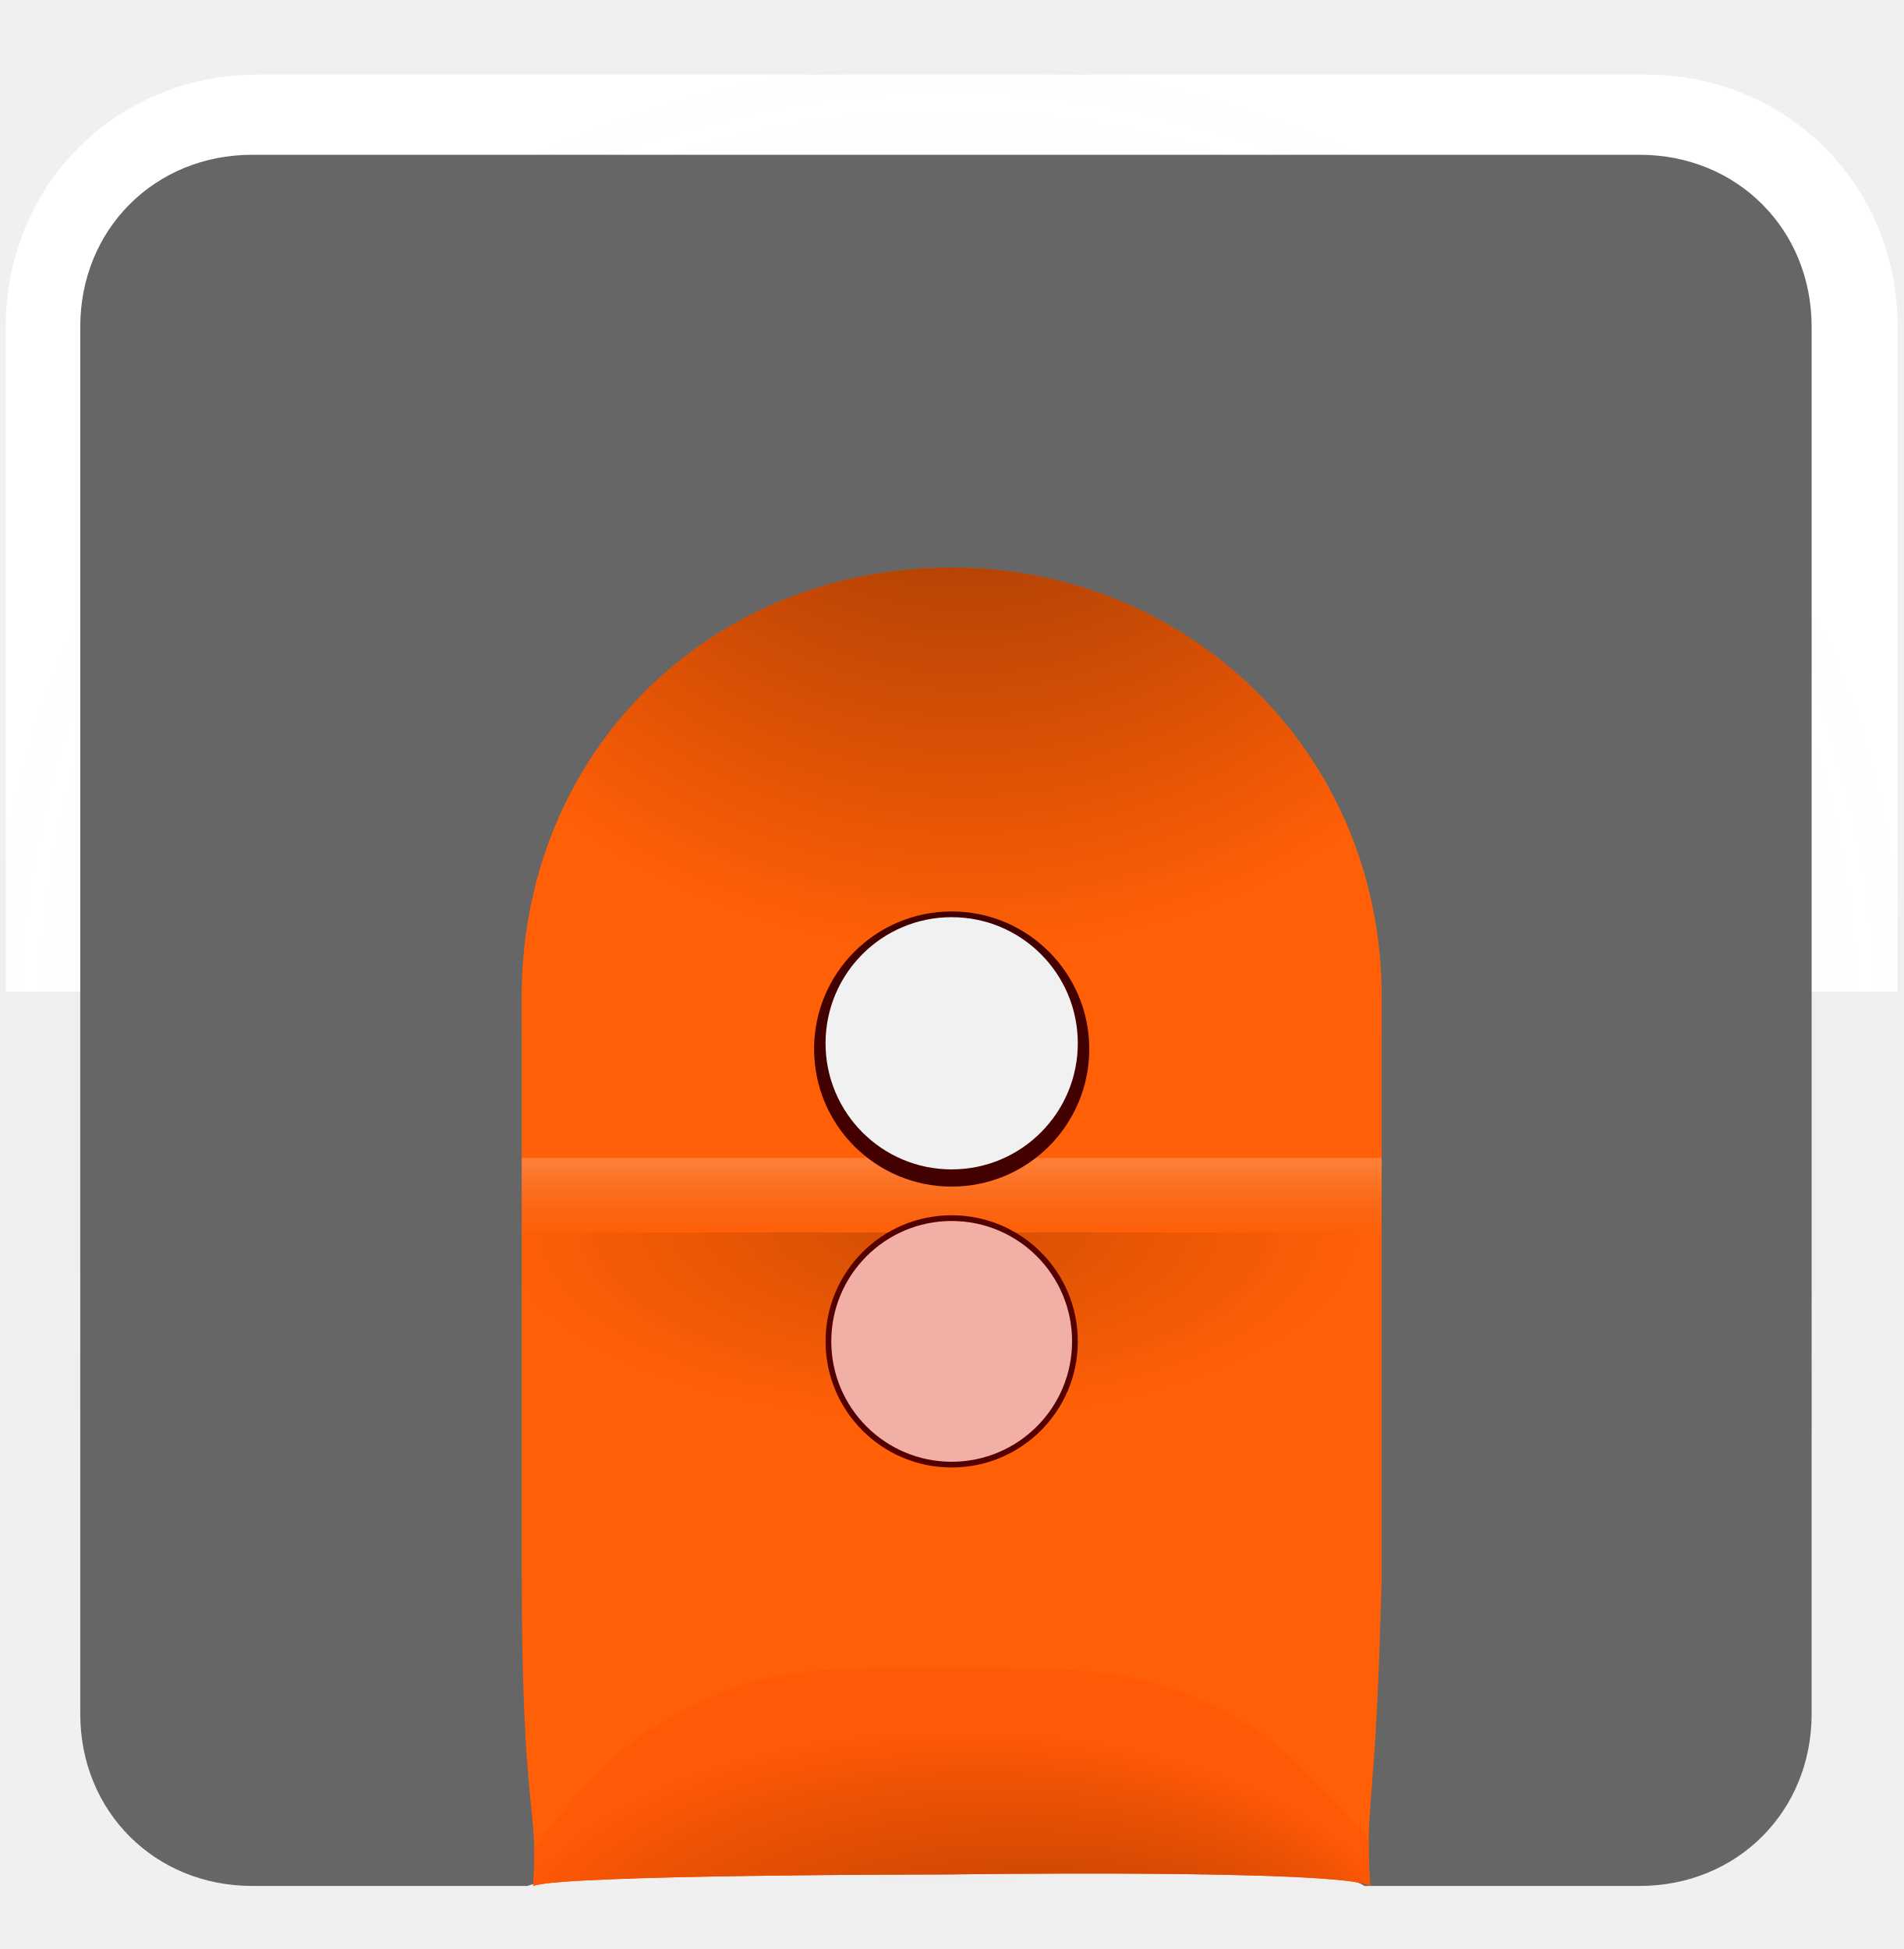
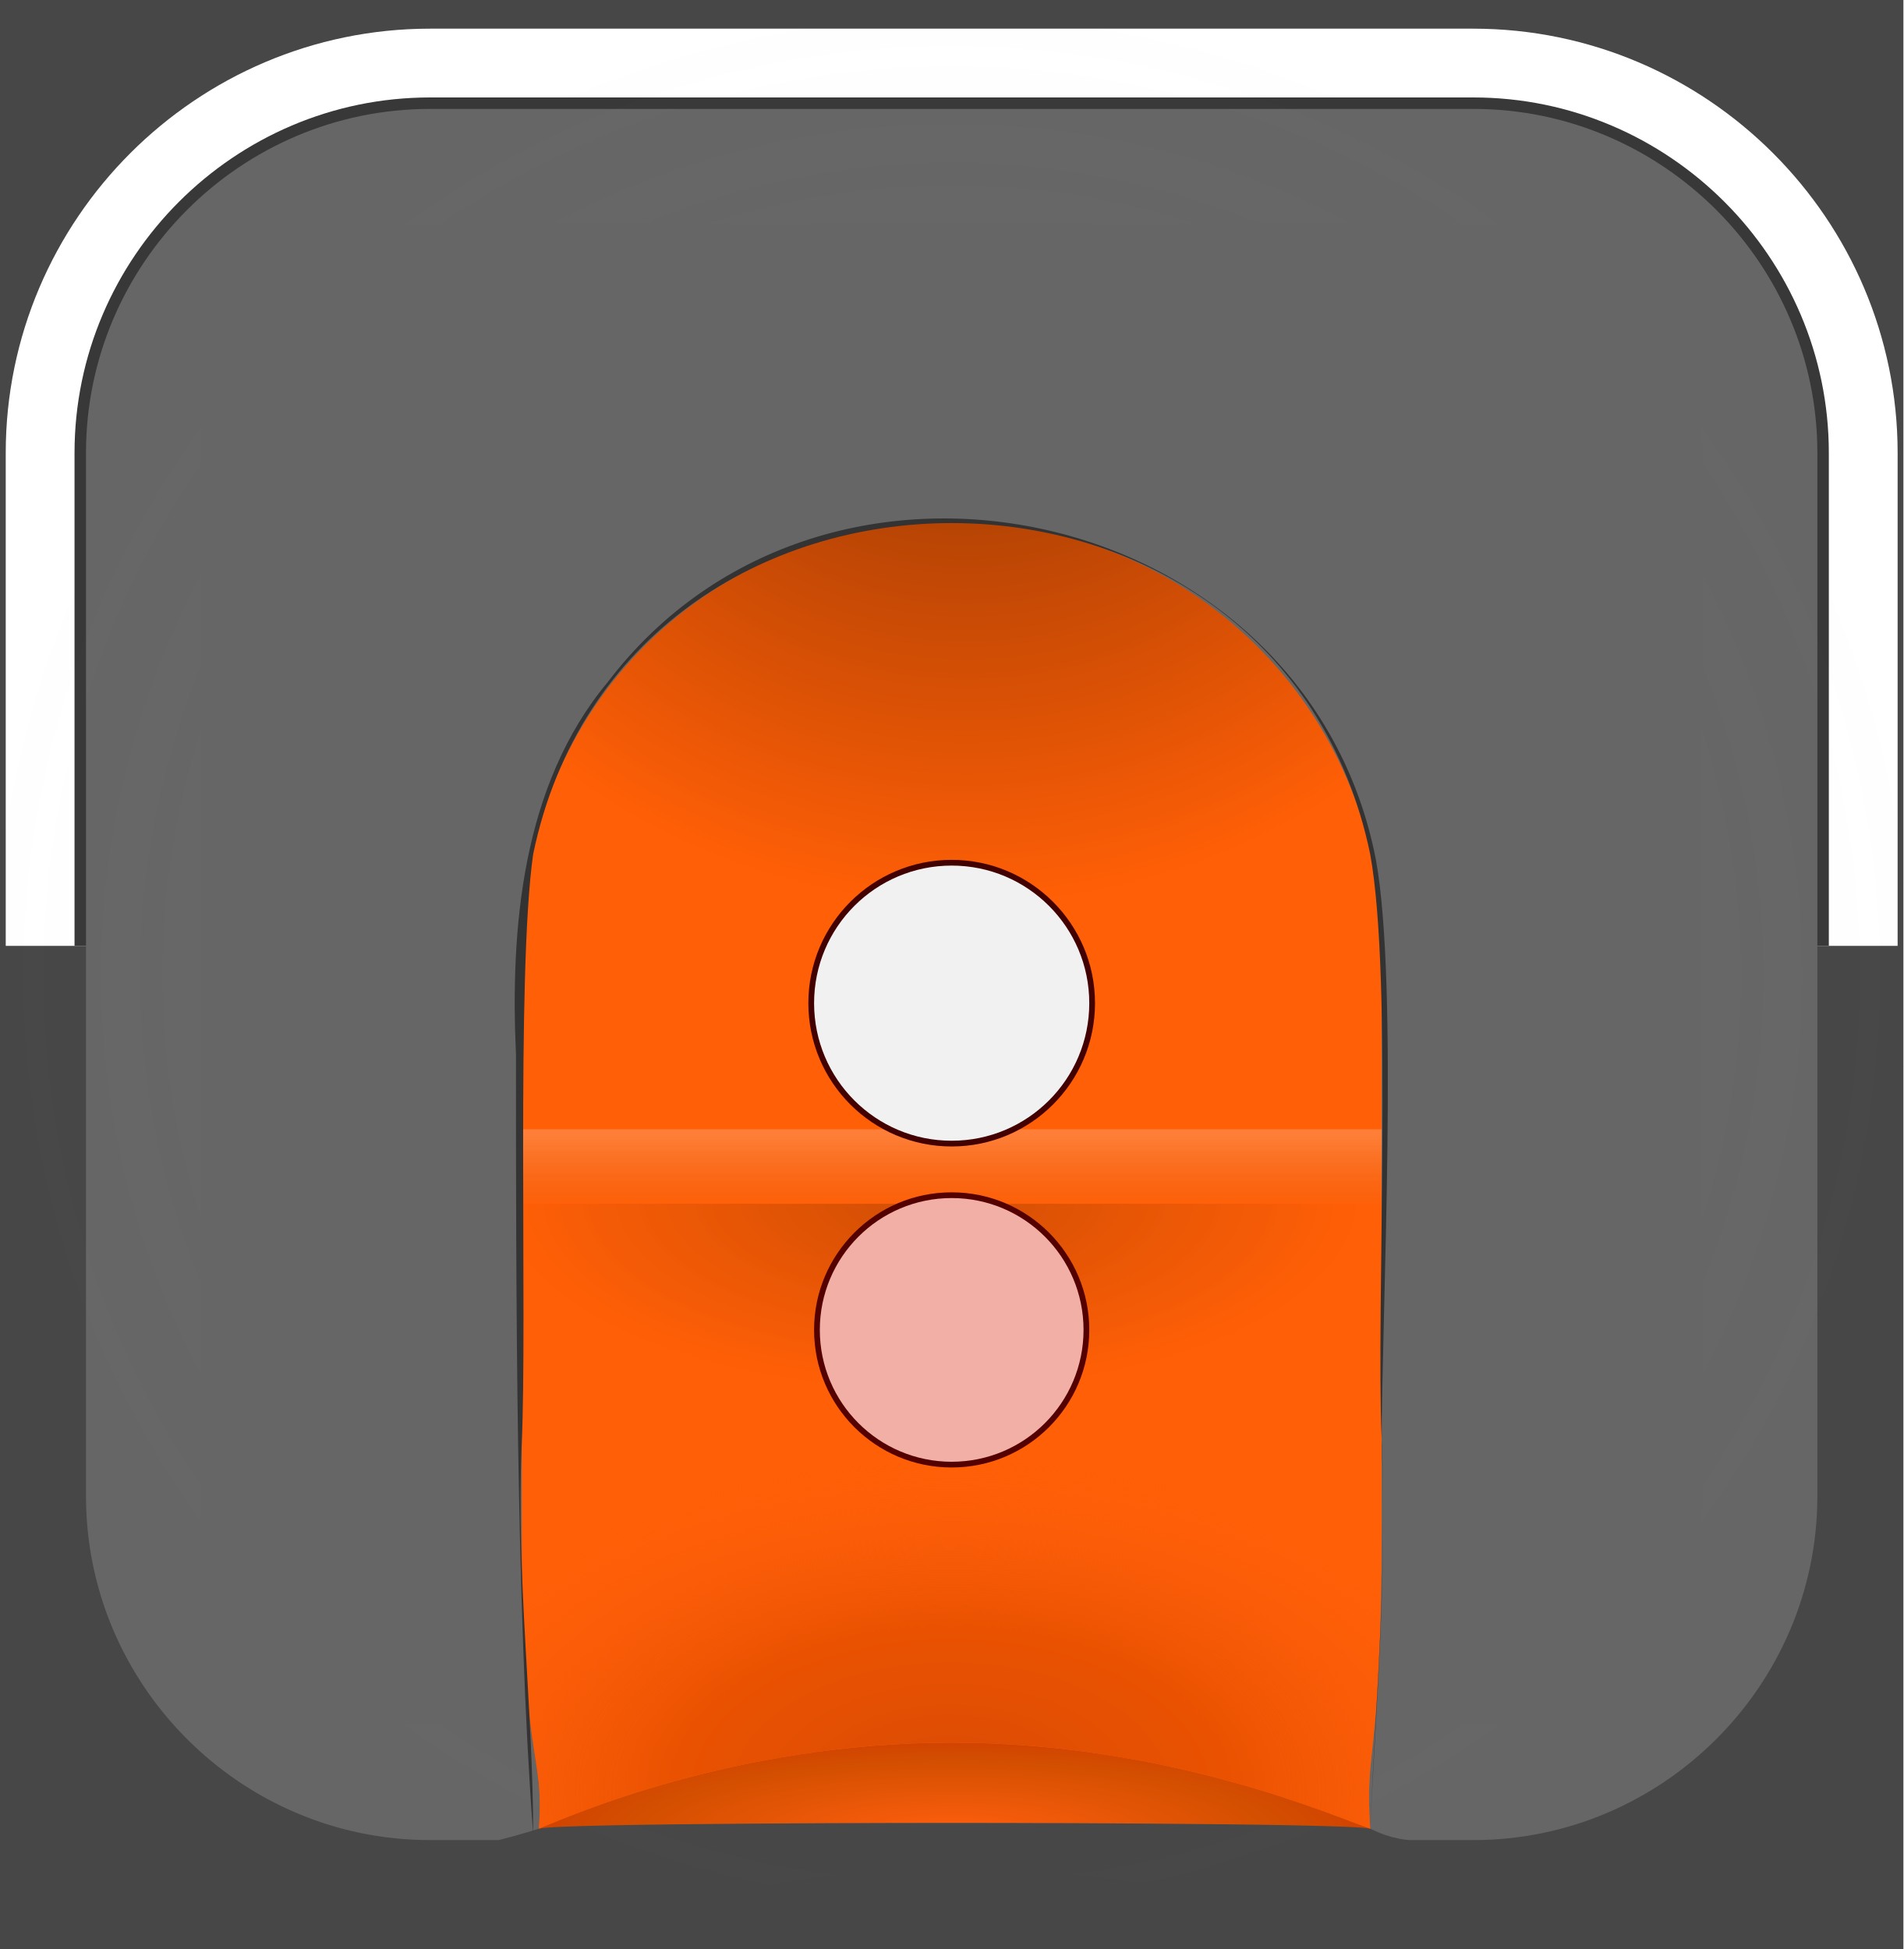
- <svg xmlns="http://www.w3.org/2000/svg" xmlns:xlink="http://www.w3.org/1999/xlink" version="1.1" x="0px" y="0px" viewBox="0 0 33.2 34" enable-background="new 0 0 33.2 34" xml:space="preserve">
-   <g id="bg" display="none">
-     <rect x="0" display="inline" fill="#474747" width="33.2" height="34" />
+ <svg xmlns="http://www.w3.org/2000/svg" xmlns:xlink="http://www.w3.org/1999/xlink" version="1.1" id="Слой_1" x="0px" y="0px" viewBox="0 0 33.2 34" style="enable-background:new 0 0 33.2 34;" xml:space="preserve">
+   <style type="text/css">
+ 	.st0{fill:#474747;}
+ 	.st1{fill:none;stroke:#FFFFFF;stroke-width:2.8;stroke-miterlimit:10;}
+ 	.st2{fill:none;stroke:#383838;stroke-width:0.4;stroke-miterlimit:10;}
+ 	.st3{fill:#666666;stroke:url(#box_00000130636317907917613520000004877254895855996036_);stroke-width:4;stroke-miterlimit:10;}
+ 	
+ 		.st4{clip-path:url(#SVGID_00000130609479858867275430000009055526515060617625_);fill:url(#bottom_00000111891200299251479400000000525049900985449092_);}
+ 	.st5{clip-path:url(#SVGID_00000177466942530748431800000014072249853411572632_);fill:#FF5F06;}
+ 	
+ 		.st6{clip-path:url(#SVGID_00000177466942530748431800000014072249853411572632_);fill:url(#SVGID_00000015355549129698986540000002219337734446813878_);}
+ 	
+ 		.st7{opacity:0.6;clip-path:url(#SVGID_00000113315643478351944160000009687003270334645898_);fill:url(#delimetr_bottom_00000065762655765916016380000008125485320273655173_);enable-background:new    ;}
+ 	
+ 		.st8{clip-path:url(#SVGID_00000155135572614667216610000003757569732389185415_);fill:url(#delimetr_top_00000154425707523878284540000007100221247278020758_);}
+ 	
+ 		.st9{clip-path:url(#SVGID_00000038398042624174977400000014551399462200126103_);fill:url(#top_shadow_00000020385684115995285450000007344490910050154632_);}
+ 	.st10{fill:#420000;}
+ 	.st11{fill:#F1F1F1;}
+ 	.st12{fill:#540000;}
+ 	.st13{fill:#F2AFA5;}
+ 	.st14{fill:#333333;}
+ </style>
+   <g id="bg">
+     <rect class="st0" width="33.2" height="34" />
  </g>
  <g id="sensor">
    <g id="cant">
-       <path fill="none" stroke="#FFFFFF" stroke-width="2.8" stroke-miterlimit="10" d="M1.5,17.3V5.7c0-1.7,1.3-3,3-3h24.2    c1.7,0,3,1.3,3,3v11.6" />
+       <path class="st1" d="M1.5,16.5V7.9c0-3.3,2.7-6,6-6h18.2c3.3,0,6,2.7,6,6v8.6" />
+       <path class="st2" d="M1.5,16.5V7.9c0-3.3,2.7-6,6-6h18.2c3.3,0,6,2.7,6,6v8.6" />
    </g>
-     <radialGradient id="box_00000012454053317912465330000012014104816252553868_" cx="16.535" cy="17.799" r="17.101" gradientUnits="userSpaceOnUse">
+     <radialGradient id="box_00000049191924399974878860000014696402224181607822_" cx="16.6" cy="17" r="17.1" gradientUnits="userSpaceOnUse">
      <stop offset="0" style="stop-color:#666666;stop-opacity:0" />
      <stop offset="0.14" style="stop-color:#8D8D8D;stop-opacity:1.126710e-02" />
      <stop offset="0.454" style="stop-color:#F0F0F0;stop-opacity:3.640837e-02" />
      <stop offset="0.498" style="stop-color:#FFFFFF;stop-opacity:4.000000e-02" />
      <stop offset="0.625" style="stop-color:#D7D7D7;stop-opacity:2.987791e-02" />
      <stop offset="1" style="stop-color:#666666;stop-opacity:0" />
    </radialGradient>
-     <path id="box" fill="#666666" stroke="url(#box_00000012454053317912465330000012014104816252553868_)" stroke-width="4" stroke-miterlimit="10" d="   M28.6,32.9h-4.8c0,0-0.7-0.6-7.2-0.5s-7.4,0.5-7.4,0.5H4.4c-1.7,0-3-1.3-3-3V5.7c0-1.7,1.3-3,3-3h24.2c1.7,0,3,1.3,3,3v24.2   C31.6,31.6,30.3,32.9,28.6,32.9z" />
-     <g id="main_sensor_part">
+     <path id="box" style="fill:#666666;stroke:url(#box_00000049191924399974878860000014696402224181607822_);stroke-width:4;stroke-miterlimit:10;" d="   M25.7,32.1h-1.1c0,0-0.3,0-0.7-0.2c-0.4-0.2-3-1.3-7.3-1.3c-3.9,0-6.9,1.2-7.2,1.3s-0.7,0.2-0.7,0.2H7.5c-3.3,0-6-2.7-6-6V7.9   c0-3.3,2.7-6,6-6h18.2c3.3,0,6,2.7,6,6v18.2C31.7,29.4,29,32.1,25.7,32.1z" />
+     <g id="main_x5F_sensor_x5F_part">
      <g>
-         <defs>
-           <path id="red_contur_00000140710294982444118710000005121874349319305374_" d="M24.1,17.4c0-4.3-3.4-7.5-7.5-7.5      c-4.2,0-7.5,3.2-7.5,7.5c0,0.3,0,5.7,0,10c0,4.3,0.3,4.1,0.2,5.5c0.5-0.2,7.2-0.2,7.2-0.2s6.9-0.1,7.4,0.2      c-0.1-1.5,0.1-1.2,0.2-5.4C24.1,26.2,24.1,17.7,24.1,17.4z" />
-         </defs>
-         <clipPath id="red_contur_00000061440928087338107530000009558811375681872267_">
-           <use xlink:href="#red_contur_00000140710294982444118710000005121874349319305374_" overflow="visible" />
-         </clipPath>
-         <rect id="bg_00000034064585226058829120000012488620380688124346_" x="8.3" y="8.2" clip-path="url(#red_contur_00000061440928087338107530000009558811375681872267_)" fill="#FF5F06" width="16.7" height="25.8" />
-         <radialGradient id="delimetr_bottom_00000111184155312993756230000007933565165154669238_" cx="16.228" cy="21.396" r="10.82" gradientTransform="matrix(1 0 0 0.447 0 11.8318)" gradientUnits="userSpaceOnUse">
-           <stop offset="0" style="stop-color:#000000;stop-opacity:0.3" />
-           <stop offset="0.594" style="stop-color:#000000;stop-opacity:4.240200e-02" />
-           <stop offset="0.691" style="stop-color:#000000;stop-opacity:0" />
-         </radialGradient>
-         <polygon id="delimetr_bottom" opacity="0.6" clip-path="url(#red_contur_00000061440928087338107530000009558811375681872267_)" fill="url(#delimetr_bottom_00000111184155312993756230000007933565165154669238_)" points="     7.1,21.5 26.1,21.5 26.1,27.8 7.1,27.8    " />
-         <linearGradient id="delimetr_top_00000054977663903409272560000003163015586018938255_" gradientUnits="userSpaceOnUse" x1="16.577" y1="14.46" x2="16.577" y2="15.759" gradientTransform="matrix(1 0 0 -1 0 36)">
-           <stop offset="0" style="stop-color:#A8AAA8;stop-opacity:0" />
-           <stop offset="1" style="stop-color:#FFFFFF;stop-opacity:0.2" />
-         </linearGradient>
-         <polygon id="delimetr_top" clip-path="url(#red_contur_00000061440928087338107530000009558811375681872267_)" fill="url(#delimetr_top_00000054977663903409272560000003163015586018938255_)" points="     8.1,20.2 25,20.2 25,21.5 8.1,21.5    " />
-         <radialGradient id="top_shadow_00000064338916619299521810000012126772906460045445_" cx="16.85" cy="4.716" r="11.823" gradientUnits="userSpaceOnUse">
-           <stop offset="0" style="stop-color:#000000;stop-opacity:0.5" />
-           <stop offset="1" style="stop-color:#FF5F06;stop-opacity:0.5" />
-         </radialGradient>
-         <rect id="top_shadow" x="6.3" y="9.5" clip-path="url(#red_contur_00000061440928087338107530000009558811375681872267_)" fill="url(#top_shadow_00000064338916619299521810000012126772906460045445_)" width="20.6" height="8.4" />
-         <radialGradient id="bottom_00000129890152724990253010000009154040596244575904_" cx="16.629" cy="34.518" r="8.065" fx="21.395" fy="41.024" gradientTransform="matrix(1 -5.524353e-03 2.944020e-03 0.5329 -0.1014 16.2149)" gradientUnits="userSpaceOnUse">
-           <stop offset="0" style="stop-color:#A03900" />
-           <stop offset="0.18" style="stop-color:#A53B00" />
-           <stop offset="0.402" style="stop-color:#B44001" />
-           <stop offset="0.646" style="stop-color:#CE4803" />
-           <stop offset="0.905" style="stop-color:#F05305" />
-           <stop offset="1" style="stop-color:#FF5806" />
-         </radialGradient>
-         <path id="bottom" clip-path="url(#red_contur_00000061440928087338107530000009558811375681872267_)" fill="url(#bottom_00000129890152724990253010000009154040596244575904_)" d="     M26.6,35.5H7.3c0,0,2.1-4.1,4-5.3s3-1.1,5.4-1.1s3.4,0,5.1,1C23.4,31.1,26.6,35.5,26.6,35.5z" />
+         <g id="bottom_x5F_bg">
+           <defs>
+             <path id="SVGID_1_" d="M24.1,16.6c0-4.3-3.4-7.5-7.5-7.5c-4.2,0-7.5,3.2-7.5,7.5c0,0.3,0,5.7,0,10s0.4,3.9,0.3,5.3       c0.4-0.1,7.2-0.1,7.2-0.1s6.8,0,7.3,0.1c-0.1-1.5,0.1-1,0.2-5.2C24.1,25.4,24.1,16.9,24.1,16.6z" />
+           </defs>
+           <clipPath id="SVGID_00000052817872584624374030000015673935739830515104_">
+             <use xlink:href="#SVGID_1_" style="overflow:visible;" />
+           </clipPath>
+           <radialGradient id="bottom_00000062154757473568856140000002800956133076696219_" cx="16.608" cy="31.992" r="2.094" gradientTransform="matrix(1.028679e-13 1 -4.466 4.594128e-13 159.4849 15.3836)" gradientUnits="userSpaceOnUse">
+             <stop offset="0" style="stop-color:#FF5F0E" />
+             <stop offset="0.598" style="stop-color:#D44F01" />
+             <stop offset="1" style="stop-color:#CC3300" />
+           </radialGradient>
+           <path id="bottom" style="clip-path:url(#SVGID_00000052817872584624374030000015673935739830515104_);fill:url(#bottom_00000062154757473568856140000002800956133076696219_);" d="      M24.6,33.2l-15.9,0v-6.6h15.9V33.2z" />
+         </g>
+         <g id="bg_00000148620313449745676180000014198483210581309880_">
+           <defs>
+             <path id="SVGID_00000012466347304542822280000007903063227865853321_" d="M24.1,16.6c0-4.3-3.4-7.5-7.5-7.5       c-4.2,0-7.5,3.2-7.5,7.5c0,0.3,0,5.7,0,10s0.4,3.9,0.3,5.3c0.5-0.2,3.4-1.5,7.2-1.5s6.7,1.3,7.3,1.5c-0.1-1.5,0.2-1.1,0.2-5.3       C24.1,25.3,24.1,16.9,24.1,16.6z" />
+           </defs>
+           <clipPath id="SVGID_00000139254659202136202620000005884854553411899037_">
+             <use xlink:href="#SVGID_00000012466347304542822280000007903063227865853321_" style="overflow:visible;" />
+           </clipPath>
+           <rect id="bg_00000034064585226058829120000012488620380688124346_" x="8.3" y="7.4" style="clip-path:url(#SVGID_00000139254659202136202620000005884854553411899037_);fill:#FF5F06;" width="16.7" height="25.8" />
+           <radialGradient id="SVGID_00000138572382045240118030000012313864861156993443_" cx="16.578" cy="31.258" r="6.052" gradientTransform="matrix(1.035340e-13 -1 1.6959 1.755813e-13 -36.433 47.836)" gradientUnits="userSpaceOnUse">
+             <stop offset="0" style="stop-color:#DA4B05" />
+             <stop offset="0.475" style="stop-color:#EA5201" />
+             <stop offset="1" style="stop-color:#FF5F0E;stop-opacity:0" />
+           </radialGradient>
+           <rect x="7.9" y="23.6" style="clip-path:url(#SVGID_00000139254659202136202620000005884854553411899037_);fill:url(#SVGID_00000138572382045240118030000012313864861156993443_);" width="17.3" height="9.3" />
+         </g>
+         <g>
+           <defs>
+             <path id="SVGID_00000094595978396505368870000008796123524019988911_" d="M24.1,16c0-4.3-3.4-7.5-7.5-7.5       c-4.2,0-7.5,3.2-7.5,7.5c0,0.3,0,15.5,0,15.5h15C24.1,31.5,24.1,16.3,24.1,16z" />
+           </defs>
+           <clipPath id="SVGID_00000145754943681332641210000011121640817426790042_">
+             <use xlink:href="#SVGID_00000094595978396505368870000008796123524019988911_" style="overflow:visible;" />
+           </clipPath>
+           <radialGradient id="delimetr_bottom_00000075136767000026385740000003695436981939052432_" cx="16.228" cy="-308.43" r="10.82" gradientTransform="matrix(1 0 0 -0.447 0 -116.9622)" gradientUnits="userSpaceOnUse">
+             <stop offset="0" style="stop-color:#000000;stop-opacity:0.3" />
+             <stop offset="0.594" style="stop-color:#000000;stop-opacity:4.240200e-02" />
+             <stop offset="0.691" style="stop-color:#000000;stop-opacity:0" />
+           </radialGradient>
+           <polygon id="delimetr_bottom" style="opacity:0.6;clip-path:url(#SVGID_00000145754943681332641210000011121640817426790042_);fill:url(#delimetr_bottom_00000075136767000026385740000003695436981939052432_);enable-background:new    ;" points="      7.1,21 26.1,21 26.1,27.3 7.1,27.3     " />
+         </g>
+         <g>
+           <defs>
+             <path id="SVGID_00000075854915927625046790000000164760611681787046_" d="M24.1,16.6c0-4.3-3.4-7.5-7.5-7.5       c-4.2,0-7.5,3.2-7.5,7.5c0,0.3,0,15.5,0,15.5h15C24.1,32.1,24.1,16.9,24.1,16.6z" />
+           </defs>
+           <clipPath id="SVGID_00000141420672956864587150000005113979649568525219_">
+             <use xlink:href="#SVGID_00000075854915927625046790000000164760611681787046_" style="overflow:visible;" />
+           </clipPath>
+           <linearGradient id="delimetr_top_00000137830124836902768560000009424917604336672927_" gradientUnits="userSpaceOnUse" x1="16.594" y1="545.09" x2="16.594" y2="543.79" gradientTransform="matrix(1 0 0 1 0 -524)">
+             <stop offset="0" style="stop-color:#A8AAA8;stop-opacity:0" />
+             <stop offset="1" style="stop-color:#FFFFFF;stop-opacity:0.2" />
+           </linearGradient>
+           <polygon id="delimetr_top" style="clip-path:url(#SVGID_00000141420672956864587150000005113979649568525219_);fill:url(#delimetr_top_00000137830124836902768560000009424917604336672927_);" points="      8.1,19.7 25,19.7 25,21 8.1,21     " />
+         </g>
+         <g id="inner_x5F_top_x5F_shadow">
+           <defs>
+             <path id="SVGID_00000047759342974608281490000002612623718154999743_" d="M24.1,16.6c0-4.3-3.4-7.5-7.5-7.5       c-4.2,0-7.5,3.2-7.5,7.5c0,0.3,0,15.3,0,15.3h15C24.1,31.9,24.1,16.9,24.1,16.6z" />
+           </defs>
+           <clipPath id="SVGID_00000016045493132469692650000002641635228213605762_">
+             <use xlink:href="#SVGID_00000047759342974608281490000002612623718154999743_" style="overflow:visible;" />
+           </clipPath>
+           <radialGradient id="top_shadow_00000145773816133645482240000004904066233270648486_" cx="16.857" cy="32.084" r="11.823" gradientTransform="matrix(1 0 0 -1 0 36)" gradientUnits="userSpaceOnUse">
+             <stop offset="0" style="stop-color:#000000;stop-opacity:0.5" />
+             <stop offset="1" style="stop-color:#FF5F06;stop-opacity:0.5" />
+           </radialGradient>
+           <rect id="top_shadow" x="6.3" y="8.7" style="clip-path:url(#SVGID_00000016045493132469692650000002641635228213605762_);fill:url(#top_shadow_00000145773816133645482240000004904066233270648486_);" width="20.6" height="8.4" />
+         </g>
      </g>
-       <circle id="photoresistor_bg" fill="#420000" cx="16.6" cy="18.3" r="2.4" />
-       <circle id="photoresistor" fill="#F1F1F1" cx="16.6" cy="18.2" r="2.2" />
-       <circle id="led_bg" fill="#540000" cx="16.6" cy="23.4" r="2.2" />
-       <circle id="led" fill="#F2AFA5" cx="16.6" cy="23.4" r="2.1" />
+       <circle id="photoresistor_x5F_bg" class="st10" cx="16.6" cy="17.5" r="2.5" />
+       <circle id="photoresistor" class="st11" cx="16.6" cy="17.5" r="2.4" />
+       <circle id="led_x5F_bg" class="st12" cx="16.6" cy="23.2" r="2.4" />
+       <circle id="led" class="st13" cx="16.6" cy="23.2" r="2.3" />
+       <g id="contur">
+         <path class="st14" d="M23.9,31.9c0.1-2.3,0.3-4.5,0.2-6.8c-0.1-2.3,0.2-8-0.2-10.2c-1.6-7.7-13-7.7-14.6,0C9,17,9.2,23,9.1,25.2     c-0.1,2.3,0.2,4.6,0.2,6.8C9,28,9,22.4,9,18.4c-0.1-2.2,0.1-4.7,1.6-6.5C14.4,6.9,22.8,8.8,24,15c0.4,2.2,0.1,7.9,0.1,10.2     C24.2,27.4,24,29.8,23.9,31.9L23.9,31.9z" />
+       </g>
    </g>
  </g>
</svg>
